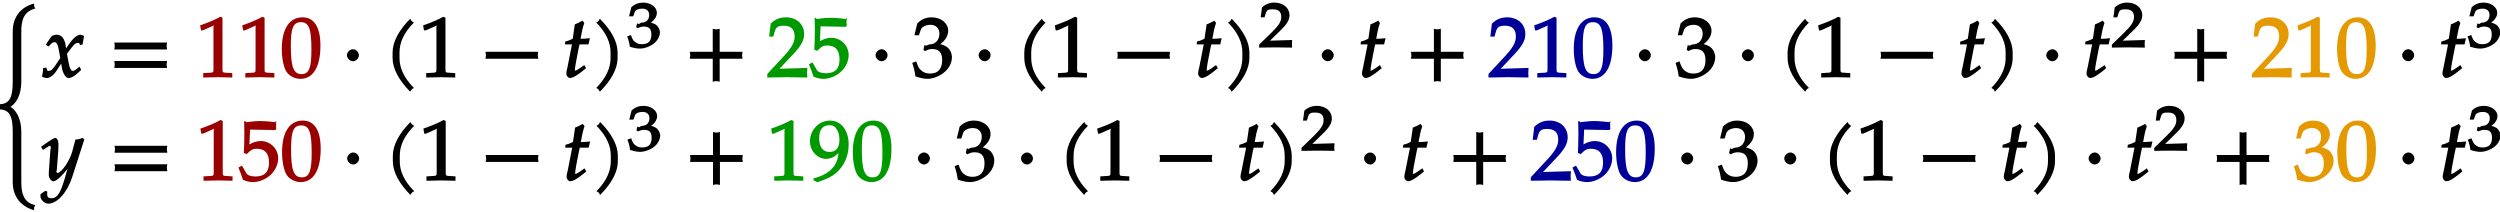
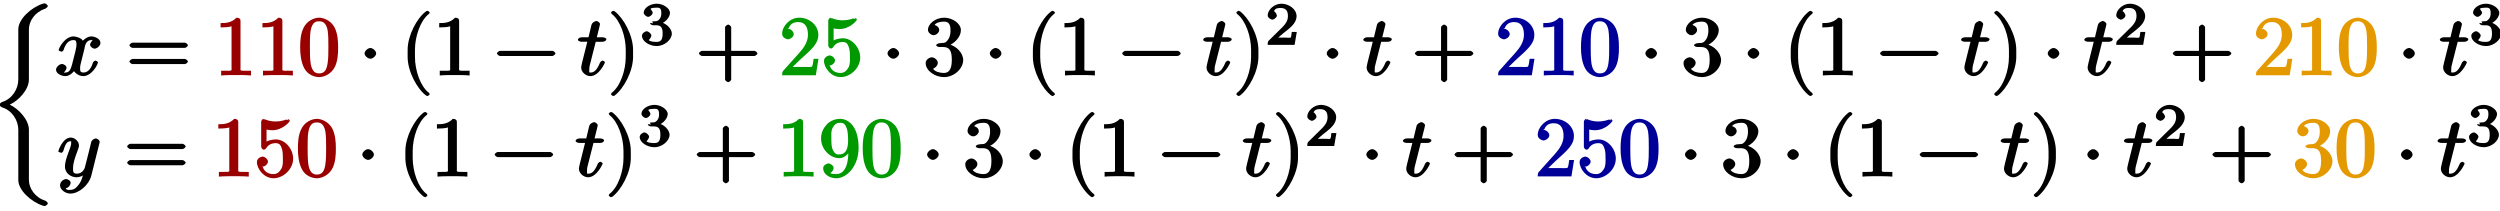
- <svg xmlns="http://www.w3.org/2000/svg" xmlns:xlink="http://www.w3.org/1999/xlink" width="355pt" height="40" viewBox="0 0 355 30">
+ <svg xmlns="http://www.w3.org/2000/svg" xmlns:xlink="http://www.w3.org/1999/xlink" width="476" height="40" viewBox="0 0 357 30">
  <defs>
    <symbol overflow="visible" id="a">
-       <path d="M5.89 10.797c-1.374-.375-1.796-1.485-1.796-3.203V.437c0-1.921-.766-3.218-1.782-3.687v.266c1.016-.47 1.782-1.766 1.782-3.704v-7.14c0-1.719.422-2.828 1.984-3.25-.125-.235-.125-.235-.156-.297-.016-.094-.016-.172-.016-.406-1.812.468-3.031 1.843-3.031 3.953v7.14c0 2.079-.36 3.204-1.922 3.204.078.203.094.28.094.359 0 .094-.016.172-.094.375 1.563 0 1.922 1.125 1.922 3.188v7.156c0 2.093 1.219 3.468 3.031 3.968 0-.25 0-.343.016-.421.031-.079.031-.063.156-.297zm0 0" />
+       <path d="M7.938 10.969c0-.125-.282-.36-.391-.39-1.453-.454-2.313-1.767-2.313-2.938V.469c0-1.438-1.468-3-2.734-3.594 1.266-.578 2.734-2.14 2.734-3.578v-7.172c0-1.172.86-2.484 2.313-2.938.11-.046.39-.265.39-.39 0-.14-.312-.39-.453-.39a1.55 1.55 0 00-.234.046c-1.688.531-3.531 2.203-3.531 3.672v7.172c0 1.312-.844 2.75-2.313 3.203-.11.031-.39.266-.39.375 0 .125.28.36.39.39C2.875-2.28 3.72-.843 3.72.47V7.64c0 1.468 1.844 3.125 3.531 3.671.047 0 .203.047.234.047.141 0 .454-.25.454-.39zm0 0" />
    </symbol>
    <symbol overflow="visible" id="b">
-       <path d="M5.875-5.875c-.14-.078-.344-.156-.453-.156-.469 0-1.063.468-1.797 1.578l-.453.656.25.094-.078-.578c-.14-1.188-.594-1.75-1.297-1.75-.313 0-.688.14-.797.297L.484-4.61l.407.25c.437-.485.578-.61.812-.61.39 0 .516.36.719 1.532l.125.718-.438.656C1.594-1.25 1.297-.905.953-.905c-.172 0-.172.078-.203.015l-.188-.468-.453.062c0 .36-.03.516-.093.89-.032.141-.047.173-.063.329.219.125.531.203.672.203.39 0 .953-.375 1.328-.938l.906-1.406-.234-.094.125.829c.172 1.015.578 1.609 1 1.609.266 0 .75-.234 1.125-.578l.64-.578-.218-.469c-.578.453-.766.61-.953.61-.188 0-.25-.094-.453-.5.015.046-.11-.407-.172-.75L3.5-3.313l.39-.532c.563-.765.782-1.015 1.157-1.015.187 0 .187-.032.312.312l.36-.11.203-1.171zm0 0" />
+       <path d="M6.484-4.625c0-.625-.89-.922-1.296-.922-.688 0-1.25.672-1.235.61-.125-.36-.969-.61-1.312-.61-1.235 0-2.125 1.672-2.125 1.969 0 .125.468.219.468.219l-.125.03c.094 0 .329-.155.344-.25.406-1.28 1.016-1.437 1.422-1.437.219 0 .438-.03.438.672 0 .36-.204 1.172-.641 2.844-.203.734-.406 1.11-.938 1.11-.078 0-.218.03-.218.03-.079.016.375-.374.375-.703 0-.328-.454-.546-.641-.546-.36 0-.86.437-.86.828 0 .547.797.906 1.329.906.797 0 1.36-.86 1.39-.938l-.343-.093c.156.437.78 1.031 1.5 1.031 1.234 0 2.109-1.672 2.109-1.969 0-.11-.297-.25-.344-.25-.11 0-.328.188-.36.266-.39 1.281-1 1.437-1.374 1.437-.469 0-.469-.25-.469-.656 0-.266.063-.531.203-1.062l.406-1.625c.063-.313.157-1.282.985-1.282a.604.604 0 00.187-.046c.079 0-.359.421-.359.718 0 .188.328.547.656.547.266 0 .828-.344.828-.828zm0 0" />
    </symbol>
    <symbol overflow="visible" id="c">
-       <path d="M8.266-4.078a1.419 1.419 0 01-.047-.36c0-.109.015-.234.062-.484h-7.5c.063.25.063.375.063.484 0 .125 0 .235-.063.5h7.5zm0 2.625a1.332 1.332 0 01-.047-.36c0-.109.015-.234.062-.484h-7.5c.063.25.063.375.063.485 0 .125 0 .25-.063.5h7.5zm0 0" />
+       <path d="M8.828-4.281c0-.125-.312-.375-.437-.375H.906c-.125 0-.437.25-.437.375 0 .14.312.375.437.375h7.485c.125 0 .437-.235.437-.375zm0 2.328c0-.14-.312-.375-.437-.375H.906c-.125 0-.437.234-.437.375 0 .125.312.36.437.36h7.485c.125 0 .437-.235.437-.36zm0 0" />
    </symbol>
    <symbol overflow="visible" id="d">
-       <path d="M5.125-.094v-.484l-.75-.047c-.656-.031-.64-.031-.64-.656v-7.172l-.313-.125c-.875.469-1.61.781-2.86 1.219l.125.718h.235l1.547-.687.031-.016c.063 0-.047-.015-.047.266v5.797c0 .625.016.625-.64.656L1-.578v.625L3.125 0l2 .047zm0 0" />
+       <path d="M5.203-.125v-.516h-.578c-1.078 0-.922 0-.922-.437v-6.703c0-.282-.187-.438-.578-.438-.766.797-1.672.766-2.266.766v.625c.438 0 1.282-.031 1.563-.172v5.922c0 .437.172.437-.906.437H.937v.672C1.547-.03 2.595-.03 3.079-.03c.469 0 1.516 0 2.125.062zm0 0" />
    </symbol>
    <symbol overflow="visible" id="e">
-       <path d="M5.688-4.5c0-2.625-.907-4-2.547-4C1.297-8.5.203-6.89.203-4c0 1.39.281 2.703.703 3.281.422.594 1.203.953 1.938.953 1.812 0 2.844-1.687 2.844-4.734zm-1.282.594C4.406-1.36 4.094-.437 3-.437c-1.156 0-1.516-1.079-1.516-4 0-2.516.313-3.375 1.438-3.375 1.172 0 1.484 1.03 1.484 3.906zm0 0" />
+       <path d="M5.688-3.953c0-.953-.063-1.922-.47-2.797-.562-1.156-1.734-1.469-2.234-1.469-.718 0-1.796.438-2.28 1.547-.376.828-.438 1.766-.438 2.719 0 .89.109 2.062.593 2.969.516.968 1.532 1.25 2.11 1.25.656 0 1.75-.391 2.281-1.516.375-.828.438-1.766.438-2.703zm-1.391-.14c0 .89 0 1.702-.125 2.468C4-.485 3.516-.265 2.969-.265 2.516-.266 2-.438 1.78-1.579c-.125-.719-.125-1.813-.125-2.516 0-.765 0-1.562.094-2.203.219-1.422.922-1.406 1.219-1.406.406 0 .984.094 1.219 1.266.109.671.109 1.578.109 2.343zm0 0" />
    </symbol>
    <symbol overflow="visible" id="f">
-       <path d="M2.516-3.125c0-.422-.407-.844-.844-.844-.422 0-.86.422-.86.844 0 .438.438.86.86.86.437 0 .844-.422.844-.86zm0 0" />
+       <path d="M2.484-3.125c0-.344-.468-.766-.828-.766-.343 0-.828.422-.828.766 0 .36.485.766.828.766.36 0 .828-.407.828-.766zm0 0" />
    </symbol>
    <symbol overflow="visible" id="g">
-       <path d="M4.203-7.828a.735.735 0 01-.187-.14c-.063-.063-.11-.126-.22-.329-1.593 1.61-2.5 3.266-2.5 4.781v.797c0 1.516.907 3.172 2.5 4.781.11-.203.157-.265.22-.328.062-.062.125-.109.312-.203C2.875.063 2.281-1.344 2.281-2.719v-.797c0-1.39.594-2.78 2.047-4.25zm0 0" />
+       <path d="M4.156 2.719c0-.047-.078-.172-.11-.203-1.234-.922-2-3.22-2-5.141v-1c0-1.906.767-4.203 2-5.14a.457.457 0 00.11-.188c0-.063-.25-.25-.312-.25a1.01 1.01 0 00-.203.062C2.312-8.156 1-5.67 1-3.625v1C1-.578 2.313 1.906 3.64 2.906c.016.016.188.063.204.063.062 0 .312-.203.312-.25zm0 0" />
    </symbol>
    <symbol overflow="visible" id="h">
-       <path d="M8.266-2.766a1.332 1.332 0 01-.047-.359c0-.11.015-.234.062-.484h-7.5c.063.25.063.375.063.484 0 .125 0 .25-.063.5h7.5zm0 0" />
+       <path d="M8.828-3.125c0-.125-.312-.36-.437-.36H.906c-.125 0-.437.235-.437.36 0 .14.312.375.437.375h7.485c.125 0 .437-.234.437-.375zm0 0" />
    </symbol>
    <symbol overflow="visible" id="i">
-       <path d="M3.703-5.516c-.453.047-.86.063-1.156.063.172-.984.297-1.578.531-2.25l-.25-.328a7.16 7.16 0 01-1.094.531l-.296 2.031c-.391.203-.704.328-1.063.407l-.047.406h1l-.64 3.25C.625-1.11.53-.813.53-.5c0 .297.266.61.5.61.422 0 .922-.282 1.86-1.032.218-.172.14-.125.437-.36l-.25-.437-.672.469c-.36.25-.484.313-.625.313-.093 0-.031.046-.031-.11 0-.297.156-1.234.516-3l.14-.61h1.266l.203-.89zm0 0" />
+       <path d="M4.14-5.156c0-.125-.312-.266-.53-.266H2.78c.39-1.562.453-1.797.453-1.875 0-.203-.328-.453-.53-.453-.032 0-.579.14-.688.563l-.422 1.765H.64c-.25 0-.563.14-.563.36 0 .156.297.28.531.28h.813C.594-1.515.547-1.311.547-1.093c0 .64.656 1.219 1.312 1.219 1.22 0 2.079-1.875 2.079-1.969 0-.11-.282-.25-.329-.25-.109 0-.328.172-.375.297C2.72-.547 2.281-.39 1.875-.39c-.25 0-.172-.03-.172-.421 0-.282.016-.375.063-.579l.859-3.39h.953c.25 0 .563-.125.563-.375zm0 0" />
    </symbol>
    <symbol overflow="visible" id="j">
-       <path d="M3.766-2.719v-.797c0-1.515-.907-3.171-2.516-4.78-.11.202-.156.265-.203.327-.063.063-.125.11-.313.203 1.438 1.47 2.032 2.86 2.032 4.25v.797c0 1.375-.594 2.781-2.032 4.25.188.094.25.14.313.203.047.063.094.125.203.329C2.86.452 3.766-1.204 3.766-2.72zm0 0" />
+       <path d="M3.64-2.625v-1c0-2.047-1.328-4.531-2.64-5.516a.774.774 0 00-.203-.062c-.063 0-.313.187-.313.25 0 .031.079.172.094.187 1.25.938 2.016 3.235 2.016 5.141v1c0 1.922-.766 4.219-2.016 5.14-.015.032-.094.157-.094.204 0 .047.25.25.313.25A.774.774 0 001 2.906c1.313-1 2.64-3.484 2.64-5.531zm0 0" />
    </symbol>
    <symbol overflow="visible" id="l">
-       <path d="M8.266-2.766a1.332 1.332 0 01-.047-.359c0-.11.015-.234.062-.484h-3.25v-3.266c-.25.063-.375.078-.484.078-.125 0-.25-.016-.5-.078v3.266H.78c.063.25.063.375.063.484 0 .125 0 .25-.063.5h3.266V.641c.25-.063.375-.079.5-.079.11 0 .234.016.484.079v-3.266h3.25zm0 0" />
+       <path d="M8.828-3.125c0-.125-.312-.36-.437-.36H5.078v-3.374c0-.141-.297-.375-.422-.375-.14 0-.453.234-.453.375v3.375H.906c-.125 0-.437.234-.437.359 0 .14.312.375.437.375h3.297V.625c0 .125.313.36.453.36.125 0 .422-.235.422-.36V-2.75h3.313c.125 0 .437-.234.437-.375zm0 0" />
    </symbol>
    <symbol overflow="visible" id="m">
-       <path d="M5.719-.094c-.016-.25-.016-.375-.016-.547 0-.14 0-.265.031-.671l-4.28.125.093.234 2.187-2.313C4.891-4.5 5.281-5.25 5.281-6.14 5.281-7.516 4.22-8.5 2.703-8.5c-.86 0-1.562.281-2.172.906L.312-5.766h.594l.188-.687c.203-.688.5-.86 1.297-.86 1.03 0 1.546.516 1.546 1.532 0 .89-.468 1.687-1.828 3.11L.047-.454v.5L2.859 0l2.875.047zm0 0" />
+       <path d="M5.36-2.344h-.47c-.077.485-.109.922-.234 1.094-.078.11-.718.063-.984.063H1.89l1.03-1c1.86-1.657 2.642-2.391 2.642-3.579 0-1.375-1.266-2.453-2.735-2.453C1.484-8.219.391-7 .391-5.922c0 .656.796.797.843.797.204 0 .813-.281.813-.766 0-.312-.406-.75-.828-.75-.094 0-.125 0 .125-.093.187-.547.64-.86 1.328-.86 1.094 0 1.406.844 1.406 1.828 0 .954-.547 1.797-1.203 2.532L.578-.672C.453-.532.391-.422.391 0h4.812l.375-2.344zm0 0" />
    </symbol>
    <symbol overflow="visible" id="n">
-       <path d="M5.625-3.156c0-1.344-1.11-2.438-2.469-2.438-.578 0-1.11.188-1.61.485l.095-2.11 3.578.063.14-.157c-.03-.265-.03-.343-.03-.515 0-.188 0-.266.03-.531l-.093-.11v.203s-1.375-.171-2.188-.171c-.812 0-1.984.171-1.984.171L.89-8.469l-.094.11.031 1.687C.828-5.625.781-4.5.75-3.89l.422.141c.625-.625.844-.75 1.437-.75 1.141 0 1.72.672 1.72 1.969 0 1.328-.626 1.969-1.923 1.969-.656 0-1.156-.172-1.312-.485l-.61-1.062-.5.28c.297.735.454 1.126.641 1.735.344.188.922.328 1.438.328.812 0 1.75-.375 2.406-.953.734-.64 1.156-1.547 1.156-2.437zm0 0" />
+       <path d="M5.563-2.531c0-1.422-1.172-2.75-2.47-2.75-.577 0-1.234.218-1.327.312v-1.718c.046.015.453.093.828.093 1.469 0 2.5-1.218 2.5-1.36 0-.077-.235-.265-.313-.265L4.906-8s-.297-.188-.5-.063c.047-.015-.547.22-1.343.22a3.882 3.882 0 01-1.594-.329c-.094-.047-.016.188-.016.188l-.125-.235c-.125 0-.328.235-.328.422v3.547c0 .203.203.438.375.438a.485.485 0 00.281-.141c.14-.188.453-.797 1.422-.797.61 0 .719.406.813.625.187.438.203.906.203 1.5 0 .422.062 1.047-.219 1.547-.297.469-.594.75-1.14.75-.876 0-1.36-.516-1.485-.984-.234-.094-.203-.079-.063-.079.391 0 .782-.421.782-.718 0-.282-.39-.72-.782-.72-.171 0-.796.22-.796.767C.39-1.032 1.42.265 2.766.265c1.375 0 2.796-1.282 2.796-2.797zm0 0" />
    </symbol>
    <symbol overflow="visible" id="o">
-       <path d="M5.656-2.813c0-.562-.281-1.171-.703-1.468-.297-.219-.672-.344-.953-.407.734-.562 1.125-1.203 1.125-1.906 0-1.062-1.016-1.906-2.344-1.906-.812 0-1.453.266-2.047.86L.328-5.954h.64l.266-.797c.125-.406.75-.688 1.375-.688.766 0 1.266.5 1.266 1.25 0 .907-.563 1.532-1.406 1.532-.11 0-.469.187-.469.187l-.25-.093-.14.671.202.188C2.297-3.938 2.516-4 2.845-4c1 0 1.422.516 1.422 1.594 0 1.219-.579 1.89-1.704 1.89-.546 0-.937-.14-1.296-.468C.984-1.25.859-1.438.578-2.25l-.562.219C.28-1.234.375-.797.469-.11c.765.25 1.281.343 1.734.343.953 0 2.14-.562 2.813-1.375.406-.484.64-1.109.64-1.671zm0 0" />
+       <path d="M5.656-2.172c0-.984-.953-2.047-2.187-2.297v.266c.984-.328 1.86-1.297 1.86-2.234 0-.985-1.235-1.782-2.391-1.782-1.204 0-2.313.844-2.313 1.75 0 .39.469.75.813.75.375 0 .796-.39.796-.734 0-.594-.75-.734-.656-.734.234-.36.89-.47 1.313-.47.484 0 .953.126.953 1.204 0 .14.031.734-.281 1.266-.36.578-.626.578-.922.578a4.76 4.76 0 01-.47.046c-.093.016-.374.157-.374.266 0 .14.281.266.484.266h.531c.985 0 1.22.687 1.22 1.86 0 1.624-.626 1.843-1.157 1.843-.516 0-1.266-.172-1.531-.61.125.016.687-.375.687-.828 0-.437-.515-.796-.86-.796-.28 0-.874.296-.874.812C.297-.656 1.609.266 2.922.266c1.453 0 2.734-1.22 2.734-2.438zm0 0" />
    </symbol>
    <symbol overflow="visible" id="q">
-       <path d="M5.953-5.875l-.203-.156c-.375.14-.64.203-1.016.234l-.453 1.703c-.14.563-.531 1.344-.922 1.938-.421.61-.89 1.094-1.156 1.094-.265 0-.11-.438-.094-.594l.172-2.328c.031-.36.047-.829.047-1.157 0-.53-.219-.89-.422-.89-.156 0-.422.125-1 .515L-.14-4.78l.266.437.734-.453c.063-.047.125-.11.204-.11.312 0 .125.485.109.673L.969-1.328l-.016.484c-.015.5.36.969.656.969.454 0 1.547-1.047 2.438-2.39l-.234-.094-.579 2.03c-.609 2.126-1.078 2.86-1.906 2.86-.422 0-.61-.187-.61-.61 0-.062.016-.155.032-.343l-.297-.11-.672.485c-.015.156-.015.219-.015.281 0 .516.578 1.063 1.125 1.063 1.265 0 2.703-1.61 3.406-3.828L6-5.828zm0 0" />
+       <path d="M6.047-4.953c0-.219-.36-.469-.531-.469-.125 0-.454.11-.641.406-.016.047-.11.407-.156.625l-.235.954-.546 2.156c-.047.187-.36.89-1.141.89-.61 0-.547-.39-.547-.843 0-.547.203-1.282.61-2.344.187-.485.234-.625.234-.86 0-.53-.578-1.109-1.172-1.109C.782-5.547.14-3.687.14-3.578c0 .125.484.219.484.219l-.14.03c.124 0 .328-.155.39-.343.313-1.125.61-1.344 1.016-1.344.093 0 .093-.14.093.25 0 .297-.125.61-.203.829-.484 1.265-.687 1.953-.687 2.515 0 1.063.953 1.547 1.656 1.547.469 0 1-.234 1.344-.563L3.75-.53c-.156.61-.234 1.11-.719 1.734-.312.406-.61.719-1.172.719-.156 0-.515.094-.656-.234-.062 0 .234-.032.406-.188.11-.094.297-.36.297-.578 0-.375-.515-.547-.64-.547-.282 0-.875.313-.875.906 0 .594.734 1.172 1.468 1.172 1.235 0 2.657-1.219 3-2.578L6-4.688c.047-.171.047-.187.047-.265zm0 0" />
    </symbol>
    <symbol overflow="visible" id="r">
-       <path d="M5.594-5.11c0-2.03-1.094-3.39-2.672-3.39C1.39-8.5.094-7.172.094-5.562c0 1.359 1.047 2.5 2.281 2.5.406 0 .969-.172 1.188-.344l.578-.485C4.062-2.187 2.906-.844.594-.297v.266L1.14.25c1.328-.438 2-.75 2.656-1.297 1.156-1 1.797-2.469 1.797-4.062zM4.28-5.765c0 1.11-.484 1.72-1.406 1.72-.969 0-1.469-.72-1.469-1.97 0-1.203.485-1.828 1.469-1.828.531 0 .813.188 1.078.672.219.375.328.875.328 1.406zm0 0" />
+       <path d="M5.656-4.063c0-3.218-1.562-4.156-2.625-4.156-.672 0-1.39.25-1.906.781C.641-6.89.297-6.296.297-5.405c0 1.5 1.25 2.797 2.594 2.797.734 0 1.406-.625 1.687-1.329h-.39v.391C4.188-.75 3.14-.328 2.452-.328c-.203 0-.719 0-.844-.172.204 0 .485-.484.485-.688 0-.359-.485-.671-.75-.671-.188 0-.75.234-.75.703 0 .797.86 1.422 1.875 1.422C4 .266 5.656-1.5 5.656-4.063zm-1.5-1.093c0 .984-.203 2.015-1.25 2.015-.187 0-.547.125-.922-.625-.218-.437-.218-1.046-.218-1.625 0-.64-.063-1.109.187-1.546.328-.61.656-.72 1.078-.72.547 0 .735.266.938.813.14.375.187 1.125.187 1.688zm0 0" />
    </symbol>
    <symbol overflow="visible" id="k">
-       <path d="M4.703-2.11c0-.421-.25-.89-.594-1.124a2.225 2.225 0 00-.703-.282c.531-.375.86-.875.86-1.406 0-.781-.86-1.437-1.938-1.437-.64 0-1.203.203-1.687.656L.312-4.406h.594l.219-.625c.11-.297.563-.469 1.063-.469.624 0 .984.328.984.89 0 .673-.406 1.094-1.094 1.094-.078 0-.36.204-.36.204l-.265-.094-.125.515.203.157c.407-.172.594-.22.844-.22.813 0 1.11.329 1.11 1.142 0 .906-.422 1.359-1.329 1.359-.437 0-.719-.094-1.015-.344C.906-.984.828-1.094.578-1.75l-.531.188c.234.609.312.937.375 1.468C1.078.11 1.5.172 1.859.172c.782 0 1.766-.422 2.297-1.016.328-.375.547-.86.547-1.265zm0 0" />
+       <path d="M4.516-1.61c0-.656-.75-1.468-1.672-1.656v.313c.89-.313 1.406-1.094 1.406-1.61 0-.656-.969-1.312-1.89-1.312-.938 0-1.86.61-1.86 1.281 0 .282.39.594.64.594.266 0 .641-.344.641-.578 0-.25-.375-.578-.297-.578.094-.11.532-.157.844-.157.375 0 .688.016.688.75 0 .344-.047.625-.266.891-.281.313-.36.281-.781.313-.203.015-.235.015-.266.015l.14.281s-.437-.109-.437-.015c0 .125.282.281.422.281h.453c.656 0 .922.297.922 1.188 0 1.046-.39 1.187-.89 1.187-.329 0-.922-.031-1.094-.266.078-.015.375-.453.375-.625 0-.265-.407-.625-.672-.625-.235 0-.672.297-.672.641C.25-.5 1.328.172 2.344.172 3.5.172 4.516-.766 4.516-1.61zm0 0" />
    </symbol>
    <symbol overflow="visible" id="p">
-       <path d="M4.75-.11c-.016-.187-.016-.265-.016-.39s0-.203.032-.547l-3.141.094 1.5-1.469c.938-.906 1.266-1.5 1.266-2.156 0-1.016-.891-1.781-2.125-1.781-.688 0-1.282.218-1.782.687L.297-4.266h.547l.172-.546c.156-.516.359-.594 1-.594.828 0 1.203.343 1.203 1.093 0 .657-.36 1.22-1.453 2.282L.078-.391v.422L2.391 0l2.375.031zm0 0" />
+       <path d="M4.234-1.844H3.75c-.047.344-.063.735-.172.813-.062.047-.562 0-.687 0H1.812c.563-.5.86-.735 1.36-1.125.625-.5 1.265-1.14 1.265-1.938 0-1-1.093-1.781-2.171-1.781-1.032 0-1.954.89-1.954 1.656 0 .422.579.625.657.625.203 0 .656-.297.656-.61 0-.14-.266-.593-.422-.593.188-.437.547-.469.938-.469.843 0 1.062.5 1.062 1.172 0 .735-.453 1.203-.719 1.5l-2.03 2C.374-.516.311-.39.311 0h3.844l.313-1.844zm0 0" />
    </symbol>
  </defs>
-   <use xlink:href="#a" x="-1.068" y="18.283" />
-   <use xlink:href="#b" x="6.01" y="10.961" />
-   <use xlink:href="#c" x="15.443" y="10.961" />
+   <use xlink:href="#a" x="-1.106" y="18.067" />
+   <use xlink:href="#b" x="7.86" y="10.745" />
+   <use xlink:href="#c" x="18.01" y="10.745" />
  <g fill="#900">
-     <use xlink:href="#d" x="27.859" y="10.961" />
-     <use xlink:href="#d" x="33.837" y="10.961" />
-     <use xlink:href="#e" x="39.814" y="10.961" />
+     <use xlink:href="#d" x="30.642" y="10.745" />
+     <use xlink:href="#d" x="36.62" y="10.745" />
+     <use xlink:href="#e" x="42.597" y="10.745" />
  </g>
-   <use xlink:href="#f" x="48.449" y="10.961" />
-   <use xlink:href="#g" x="54.451" y="10.961" />
-   <use xlink:href="#d" x="59.52" y="10.961" />
-   <use xlink:href="#h" x="68.151" y="10.961" />
-   <use xlink:href="#i" x="79.891" y="10.961" />
-   <use xlink:href="#j" x="83.932" y="10.961" />
-   <use xlink:href="#k" x="89.01" y="6.728" />
-   <use xlink:href="#l" x="97.163" y="10.961" />
+   <use xlink:href="#f" x="51.232" y="10.745" />
+   <use xlink:href="#g" x="57.21" y="10.745" />
+   <use xlink:href="#d" x="61.86" y="10.745" />
+   <use xlink:href="#h" x="70.492" y="10.745" />
+   <use xlink:href="#i" x="82.447" y="10.745" />
+   <use xlink:href="#j" x="86.763" y="10.745" />
+   <use xlink:href="#k" x="91.422" y="6.404" />
+   <use xlink:href="#l" x="99.338" y="10.745" />
  <g fill="#090">
-     <use xlink:href="#m" x="108.906" y="10.961" />
-     <use xlink:href="#n" x="114.884" y="10.961" />
+     <use xlink:href="#m" x="111.297" y="10.745" />
+     <use xlink:href="#n" x="117.275" y="10.745" />
  </g>
-   <use xlink:href="#f" x="123.518" y="10.961" />
-   <use xlink:href="#o" x="129.52" y="10.961" />
-   <use xlink:href="#f" x="138.151" y="10.961" />
-   <use xlink:href="#g" x="144.153" y="10.961" />
-   <use xlink:href="#d" x="149.222" y="10.961" />
-   <use xlink:href="#h" x="157.865" y="10.961" />
-   <use xlink:href="#i" x="169.605" y="10.961" />
-   <use xlink:href="#j" x="173.646" y="10.961" />
-   <use xlink:href="#p" x="178.718" y="6.728" />
-   <use xlink:href="#f" x="186.871" y="10.961" />
-   <use xlink:href="#i" x="192.873" y="10.961" />
-   <use xlink:href="#l" x="199.567" y="10.961" />
+   <use xlink:href="#f" x="125.909" y="10.745" />
+   <use xlink:href="#o" x="131.887" y="10.745" />
+   <use xlink:href="#f" x="140.518" y="10.745" />
+   <use xlink:href="#g" x="146.496" y="10.745" />
+   <use xlink:href="#d" x="151.146" y="10.745" />
+   <use xlink:href="#h" x="159.778" y="10.745" />
+   <use xlink:href="#i" x="171.745" y="10.745" />
+   <use xlink:href="#j" x="176.061" y="10.745" />
+   <use xlink:href="#p" x="180.714" y="6.404" />
+   <use xlink:href="#f" x="188.631" y="10.745" />
+   <use xlink:href="#i" x="194.609" y="10.745" />
+   <use xlink:href="#l" x="201.578" y="10.745" />
  <g fill="#009">
-     <use xlink:href="#m" x="211.317" y="10.961" />
-     <use xlink:href="#d" x="217.295" y="10.961" />
-     <use xlink:href="#e" x="223.272" y="10.961" />
+     <use xlink:href="#m" x="213.542" y="10.745" />
+     <use xlink:href="#d" x="219.52" y="10.745" />
+     <use xlink:href="#e" x="225.497" y="10.745" />
  </g>
-   <use xlink:href="#f" x="231.906" y="10.961" />
-   <use xlink:href="#o" x="237.908" y="10.961" />
-   <use xlink:href="#f" x="246.539" y="10.961" />
-   <use xlink:href="#g" x="252.541" y="10.961" />
-   <use xlink:href="#d" x="257.61" y="10.961" />
-   <use xlink:href="#h" x="266.253" y="10.961" />
-   <use xlink:href="#i" x="277.993" y="10.961" />
-   <use xlink:href="#j" x="282.034" y="10.961" />
-   <use xlink:href="#f" x="289.757" y="10.961" />
-   <use xlink:href="#i" x="295.759" y="10.961" />
-   <use xlink:href="#p" x="299.808" y="6.728" />
-   <use xlink:href="#l" x="307.962" y="10.961" />
+   <use xlink:href="#f" x="234.132" y="10.745" />
+   <use xlink:href="#o" x="240.11" y="10.745" />
+   <use xlink:href="#f" x="248.741" y="10.745" />
+   <use xlink:href="#g" x="254.719" y="10.745" />
+   <use xlink:href="#d" x="259.369" y="10.745" />
+   <use xlink:href="#h" x="268.001" y="10.745" />
+   <use xlink:href="#i" x="279.968" y="10.745" />
+   <use xlink:href="#j" x="284.284" y="10.745" />
+   <use xlink:href="#f" x="291.589" y="10.745" />
+   <use xlink:href="#i" x="297.566" y="10.745" />
+   <use xlink:href="#p" x="301.89" y="6.404" />
+   <use xlink:href="#l" x="309.807" y="10.745" />
  <g fill="#e59900">
-     <use xlink:href="#m" x="319.705" y="10.961" />
-     <use xlink:href="#d" x="325.683" y="10.961" />
-     <use xlink:href="#e" x="331.66" y="10.961" />
+     <use xlink:href="#m" x="321.765" y="10.745" />
+     <use xlink:href="#d" x="327.743" y="10.745" />
+     <use xlink:href="#e" x="333.72" y="10.745" />
  </g>
-   <use xlink:href="#f" x="340.294" y="10.961" />
-   <use xlink:href="#i" x="346.296" y="10.961" />
-   <use xlink:href="#k" x="350.34" y="6.728" />
-   <use xlink:href="#q" x="5.974" y="25.622" />
-   <use xlink:href="#c" x="15.478" y="25.622" />
+   <use xlink:href="#f" x="342.355" y="10.745" />
+   <use xlink:href="#i" x="348.333" y="10.745" />
+   <use xlink:href="#k" x="352.651" y="6.404" />
+   <use xlink:href="#q" x="8.183" y="25.19" />
+   <use xlink:href="#c" x="17.687" y="25.19" />
  <g fill="#900">
-     <use xlink:href="#d" x="27.895" y="25.622" />
-     <use xlink:href="#n" x="33.873" y="25.622" />
-     <use xlink:href="#e" x="39.85" y="25.622" />
+     <use xlink:href="#d" x="30.319" y="25.19" />
+     <use xlink:href="#n" x="36.297" y="25.19" />
+     <use xlink:href="#e" x="42.274" y="25.19" />
  </g>
-   <use xlink:href="#f" x="48.485" y="25.622" />
-   <use xlink:href="#g" x="54.487" y="25.622" />
-   <use xlink:href="#d" x="59.556" y="25.622" />
-   <use xlink:href="#h" x="68.187" y="25.622" />
-   <use xlink:href="#i" x="79.927" y="25.622" />
-   <use xlink:href="#j" x="83.968" y="25.622" />
-   <use xlink:href="#k" x="89.046" y="21.39" />
-   <use xlink:href="#l" x="97.199" y="25.622" />
+   <use xlink:href="#f" x="50.909" y="25.19" />
+   <use xlink:href="#g" x="56.887" y="25.19" />
+   <use xlink:href="#d" x="61.537" y="25.19" />
+   <use xlink:href="#h" x="70.169" y="25.19" />
+   <use xlink:href="#i" x="82.124" y="25.19" />
+   <use xlink:href="#j" x="86.44" y="25.19" />
+   <use xlink:href="#k" x="91.099" y="20.85" />
+   <use xlink:href="#l" x="99.016" y="25.19" />
  <g fill="#090">
-     <use xlink:href="#d" x="108.942" y="25.622" />
-     <use xlink:href="#r" x="114.92" y="25.622" />
-     <use xlink:href="#e" x="120.897" y="25.622" />
+     <use xlink:href="#d" x="110.974" y="25.19" />
+     <use xlink:href="#r" x="116.952" y="25.19" />
+     <use xlink:href="#e" x="122.929" y="25.19" />
  </g>
-   <use xlink:href="#f" x="129.532" y="25.622" />
-   <use xlink:href="#o" x="135.534" y="25.622" />
-   <use xlink:href="#f" x="144.165" y="25.622" />
-   <use xlink:href="#g" x="150.167" y="25.622" />
-   <use xlink:href="#d" x="155.236" y="25.622" />
-   <use xlink:href="#h" x="163.867" y="25.622" />
-   <use xlink:href="#i" x="175.619" y="25.622" />
-   <use xlink:href="#j" x="179.66" y="25.622" />
-   <use xlink:href="#p" x="184.731" y="21.39" />
-   <use xlink:href="#f" x="192.885" y="25.622" />
-   <use xlink:href="#i" x="198.887" y="25.622" />
-   <use xlink:href="#l" x="205.581" y="25.622" />
+   <use xlink:href="#f" x="131.563" y="25.19" />
+   <use xlink:href="#o" x="137.541" y="25.19" />
+   <use xlink:href="#f" x="146.172" y="25.19" />
+   <use xlink:href="#g" x="152.15" y="25.19" />
+   <use xlink:href="#d" x="156.8" y="25.19" />
+   <use xlink:href="#h" x="165.444" y="25.19" />
+   <use xlink:href="#i" x="177.399" y="25.19" />
+   <use xlink:href="#j" x="181.715" y="25.19" />
+   <use xlink:href="#p" x="186.369" y="20.85" />
+   <use xlink:href="#f" x="194.285" y="25.19" />
+   <use xlink:href="#i" x="200.263" y="25.19" />
+   <use xlink:href="#l" x="207.232" y="25.19" />
  <g fill="#009">
-     <use xlink:href="#m" x="217.33" y="25.622" />
-     <use xlink:href="#n" x="223.308" y="25.622" />
-     <use xlink:href="#e" x="229.285" y="25.622" />
+     <use xlink:href="#m" x="219.197" y="25.19" />
+     <use xlink:href="#n" x="225.175" y="25.19" />
+     <use xlink:href="#e" x="231.152" y="25.19" />
  </g>
-   <use xlink:href="#f" x="237.92" y="25.622" />
-   <use xlink:href="#o" x="243.922" y="25.622" />
-   <use xlink:href="#f" x="252.553" y="25.622" />
-   <use xlink:href="#g" x="258.555" y="25.622" />
-   <use xlink:href="#d" x="263.624" y="25.622" />
-   <use xlink:href="#h" x="272.255" y="25.622" />
-   <use xlink:href="#i" x="284.007" y="25.622" />
-   <use xlink:href="#j" x="288.048" y="25.622" />
-   <use xlink:href="#f" x="295.771" y="25.622" />
-   <use xlink:href="#i" x="301.773" y="25.622" />
+   <use xlink:href="#f" x="239.787" y="25.19" />
+   <use xlink:href="#o" x="245.765" y="25.19" />
+   <use xlink:href="#f" x="254.396" y="25.19" />
+   <use xlink:href="#g" x="260.374" y="25.19" />
+   <use xlink:href="#d" x="265.024" y="25.19" />
  <g>
-     <use xlink:href="#p" x="305.822" y="21.39" />
+     <use xlink:href="#h" x="273.656" y="25.19" />
  </g>
  <g>
-     <use xlink:href="#l" x="313.975" y="25.622" />
+     <use xlink:href="#i" x="285.623" y="25.19" />
+     <use xlink:href="#j" x="289.939" y="25.19" />
+   </g>
+   <g>
+     <use xlink:href="#f" x="297.244" y="25.19" />
+   </g>
+   <g>
+     <use xlink:href="#i" x="303.221" y="25.19" />
+   </g>
+   <g>
+     <use xlink:href="#p" x="307.545" y="20.85" />
+   </g>
+   <g>
+     <use xlink:href="#l" x="315.462" y="25.19" />
  </g>
  <g fill="#e59900">
-     <use xlink:href="#o" x="325.718" y="25.622" />
-     <use xlink:href="#e" x="331.696" y="25.622" />
+     <use xlink:href="#o" x="327.42" y="25.19" />
+     <use xlink:href="#e" x="333.398" y="25.19" />
  </g>
  <g>
-     <use xlink:href="#f" x="340.33" y="25.622" />
+     <use xlink:href="#f" x="342.032" y="25.19" />
  </g>
  <g>
-     <use xlink:href="#i" x="346.332" y="25.622" />
+     <use xlink:href="#i" x="348.01" y="25.19" />
  </g>
  <g>
-     <use xlink:href="#k" x="350.375" y="21.39" />
+     <use xlink:href="#k" x="352.328" y="20.85" />
  </g>
</svg>
